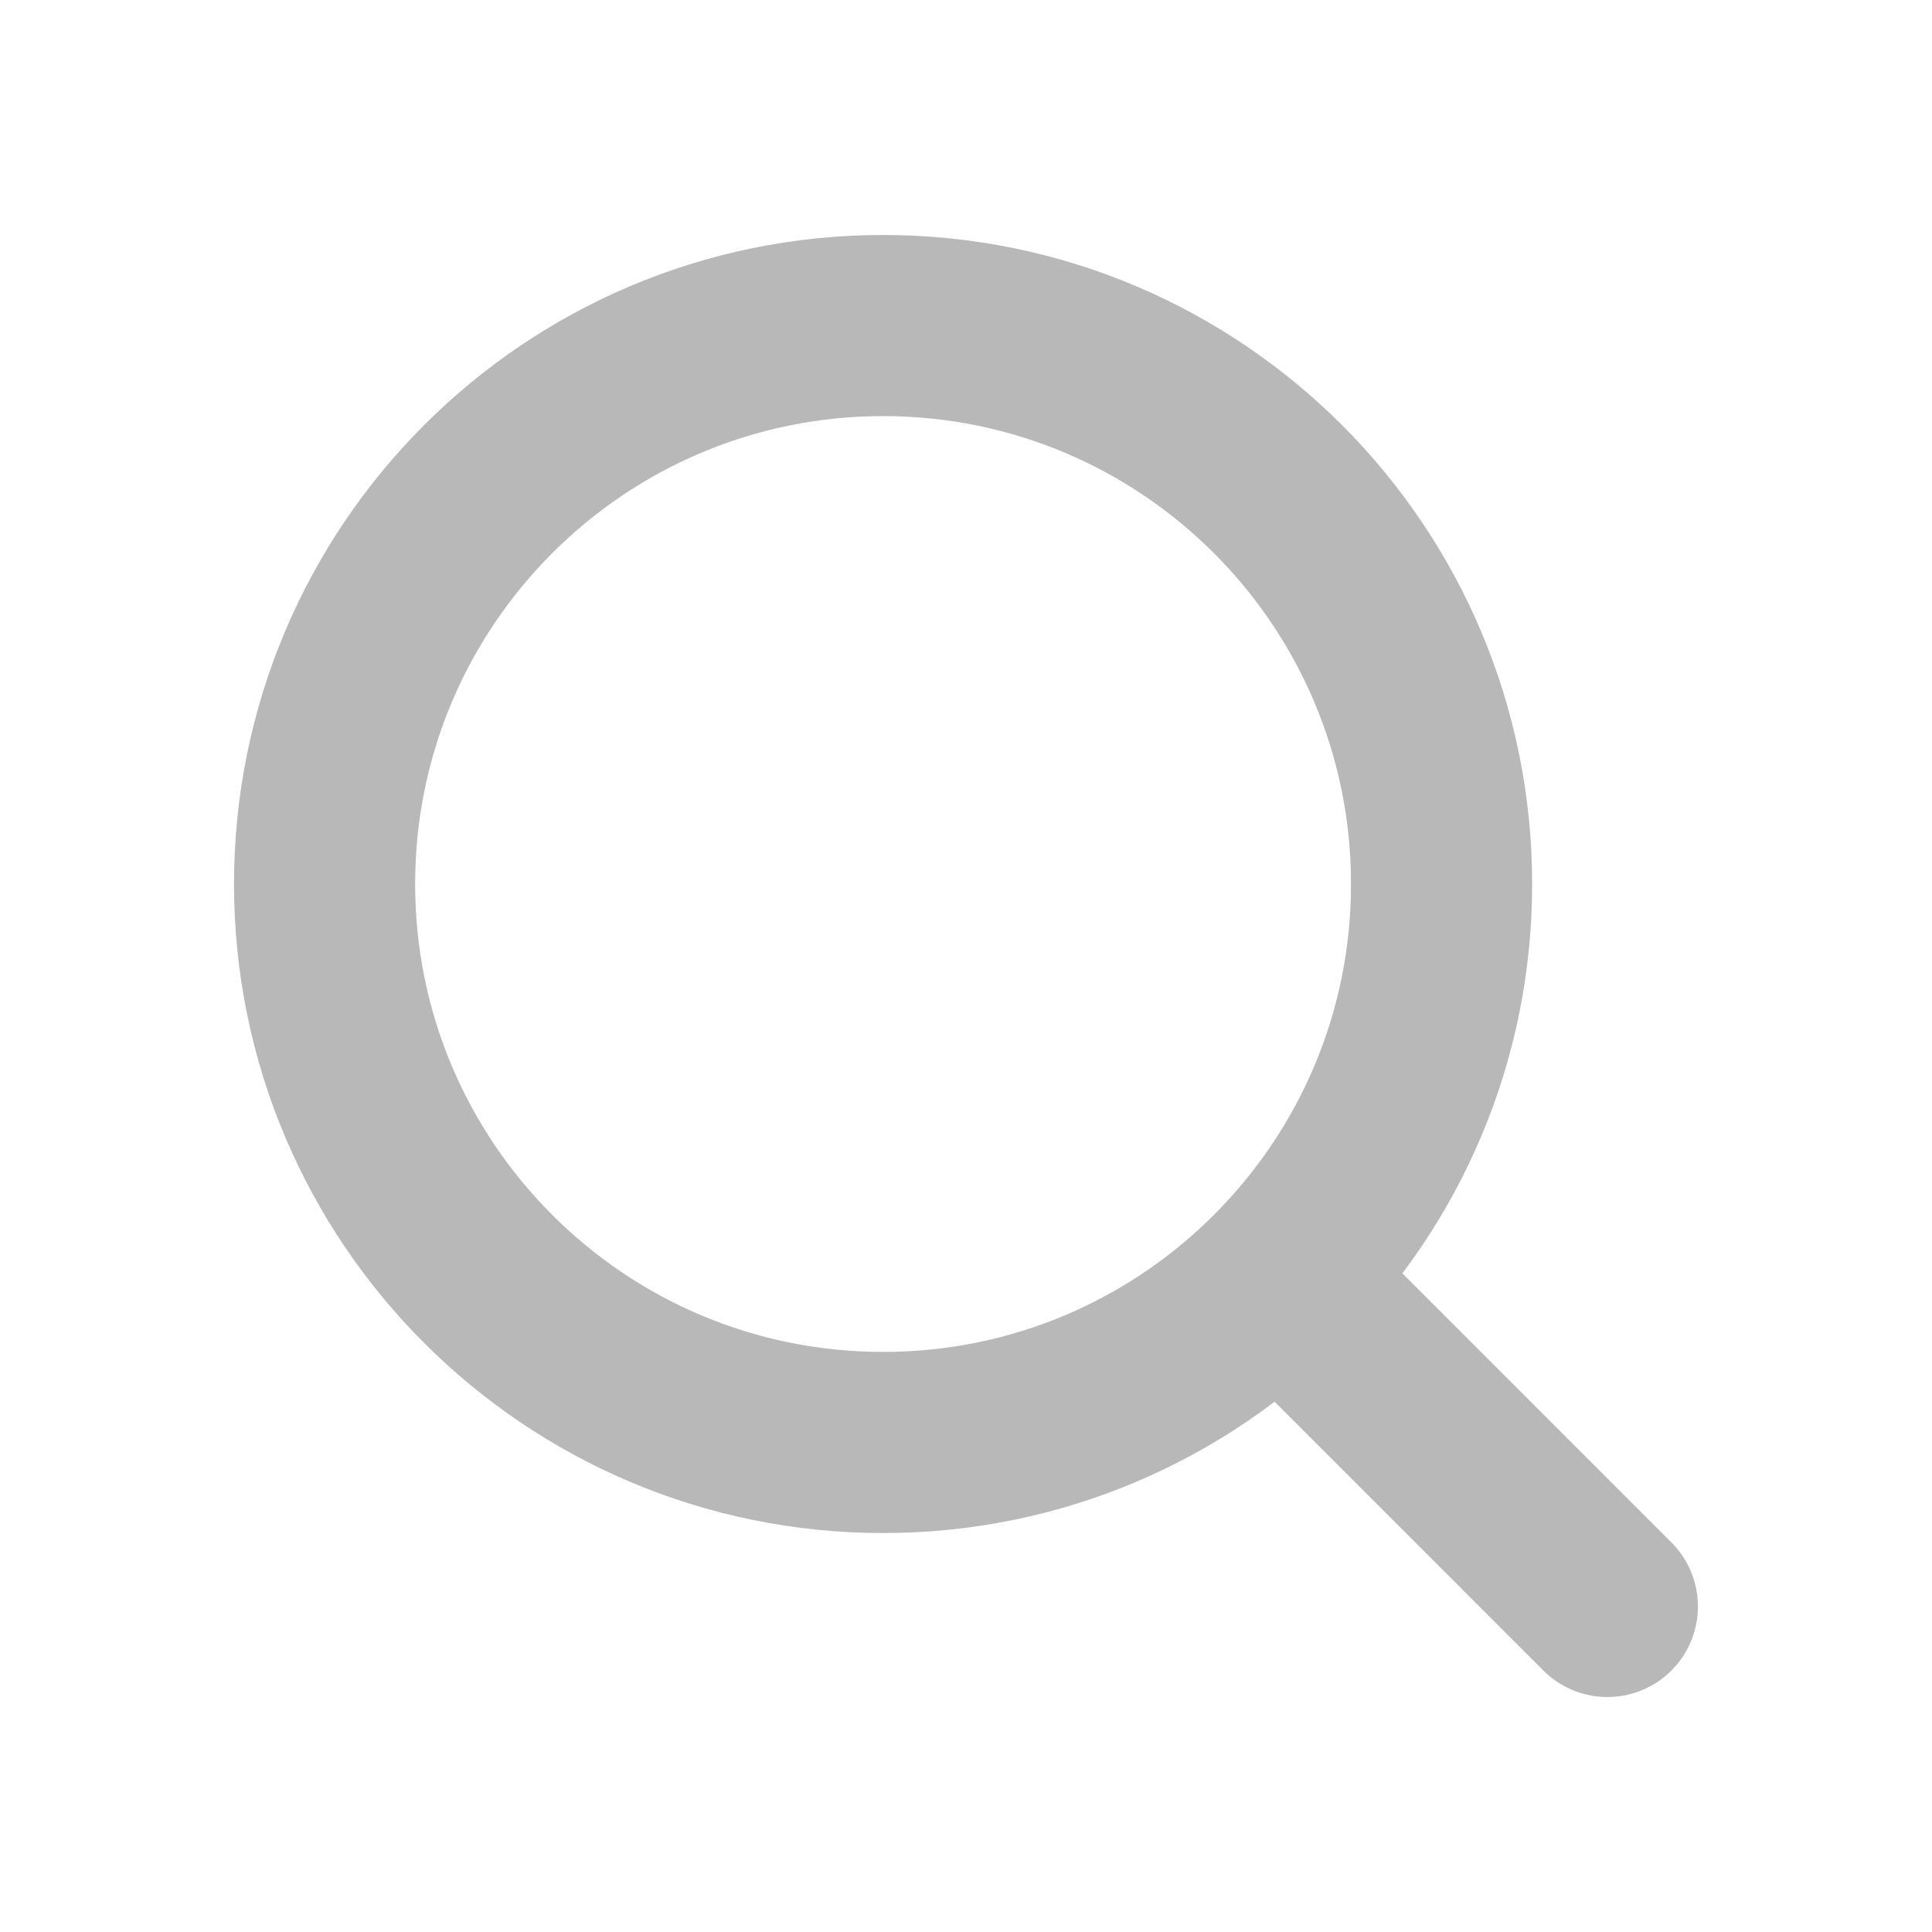
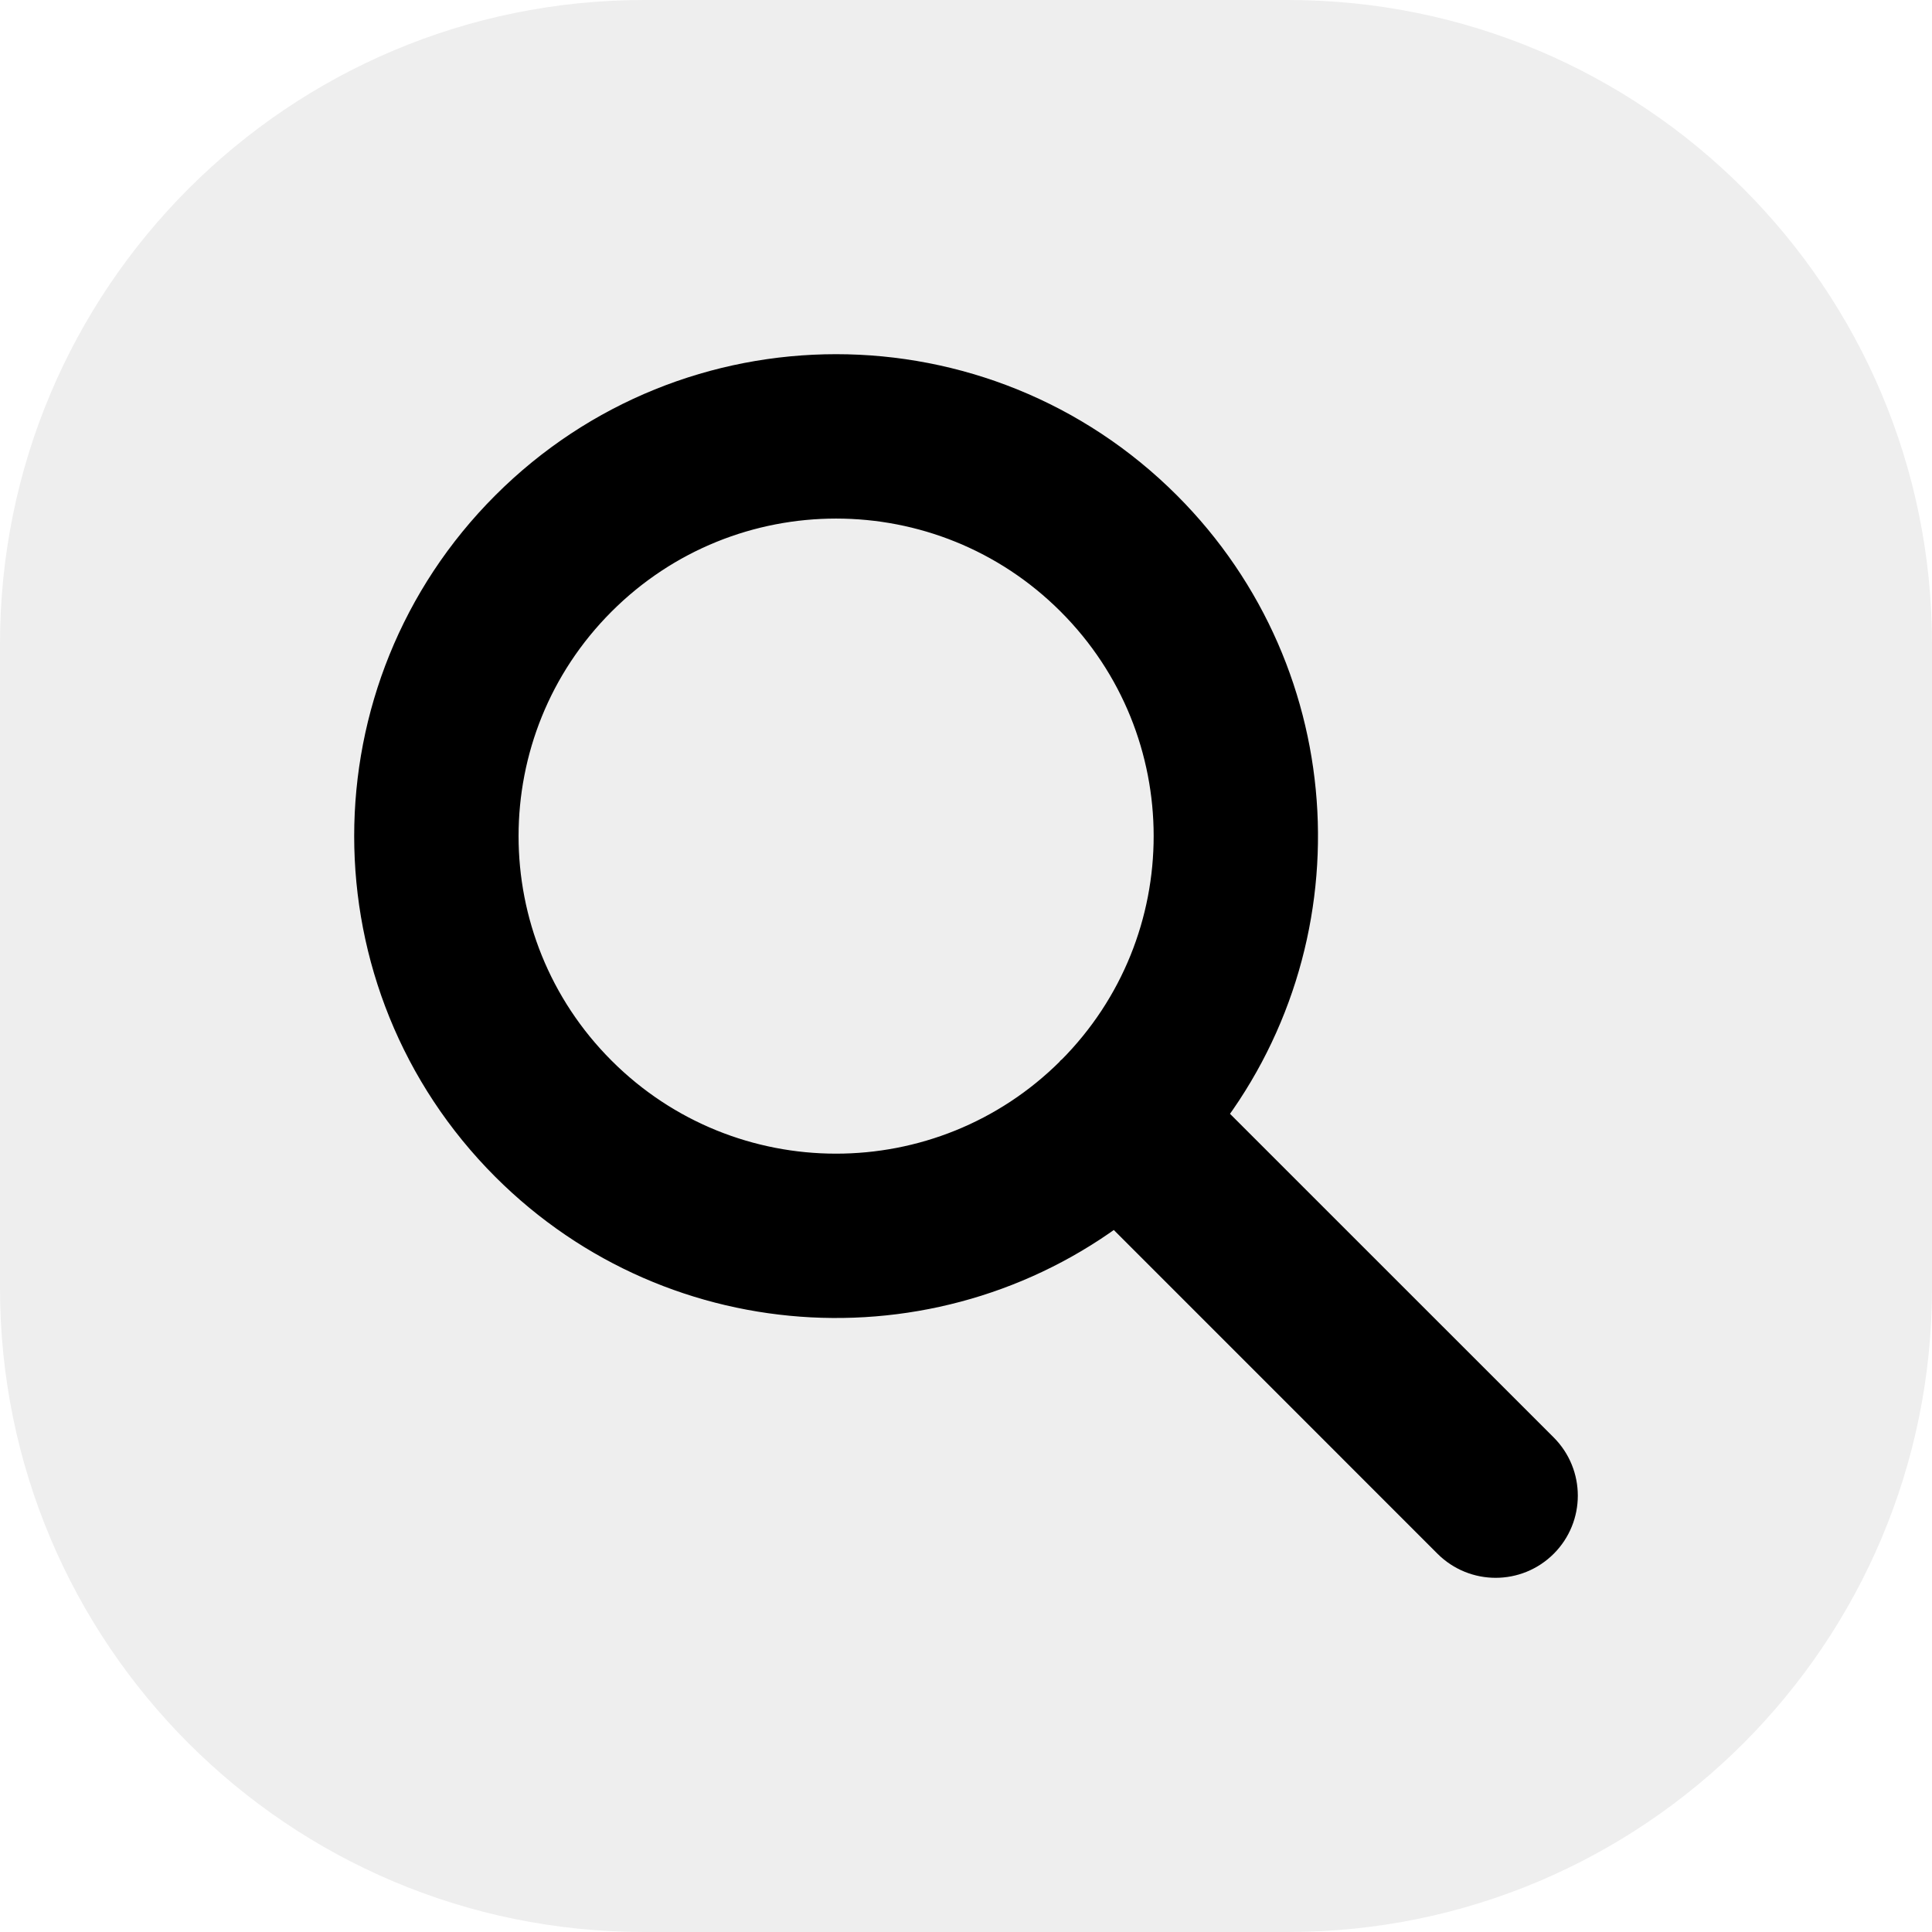
- <svg xmlns="http://www.w3.org/2000/svg" width="32" height="32" viewBox="0 0 32 32" fill="none">
-   <path d="M21.183 21.167C22.848 19.494 23.877 17.189 23.877 14.643C23.877 9.534 19.735 5.392 14.627 5.392C9.518 5.392 5.376 9.534 5.376 14.643C5.376 19.751 9.518 23.892 14.627 23.892C17.189 23.892 19.508 22.851 21.183 21.167ZM21.183 21.167L26.623 26.608" stroke="#B8B8B8" stroke-width="3" stroke-linecap="round" />
+ <svg xmlns="http://www.w3.org/2000/svg" width="30" height="30" viewBox="0 0 30 30" fill="none">
+   <rect width="30" height="30" rx="10" fill="#EEEEEE" />
+   <path fill-rule="evenodd" clip-rule="evenodd" d="M17.342 18.439C14.6 20.635 10.587 20.462 8.045 17.921C5.318 15.194 5.318 10.772 8.045 8.045C10.772 5.318 15.194 5.318 17.921 8.045C20.462 10.587 20.635 14.6 18.439 17.342L23.773 22.675C24.076 22.979 24.076 23.47 23.773 23.773C23.47 24.076 22.979 24.076 22.675 23.773L17.342 18.439ZM9.143 16.823C7.022 14.702 7.022 11.264 9.143 9.143C11.264 7.022 14.702 7.022 16.823 9.143C18.943 11.262 18.944 14.697 16.828 16.819L16.823 16.823L16.819 16.828C14.697 18.944 11.262 18.943 9.143 16.823Z" fill="black" stroke="black" stroke-linecap="round" />
</svg>
